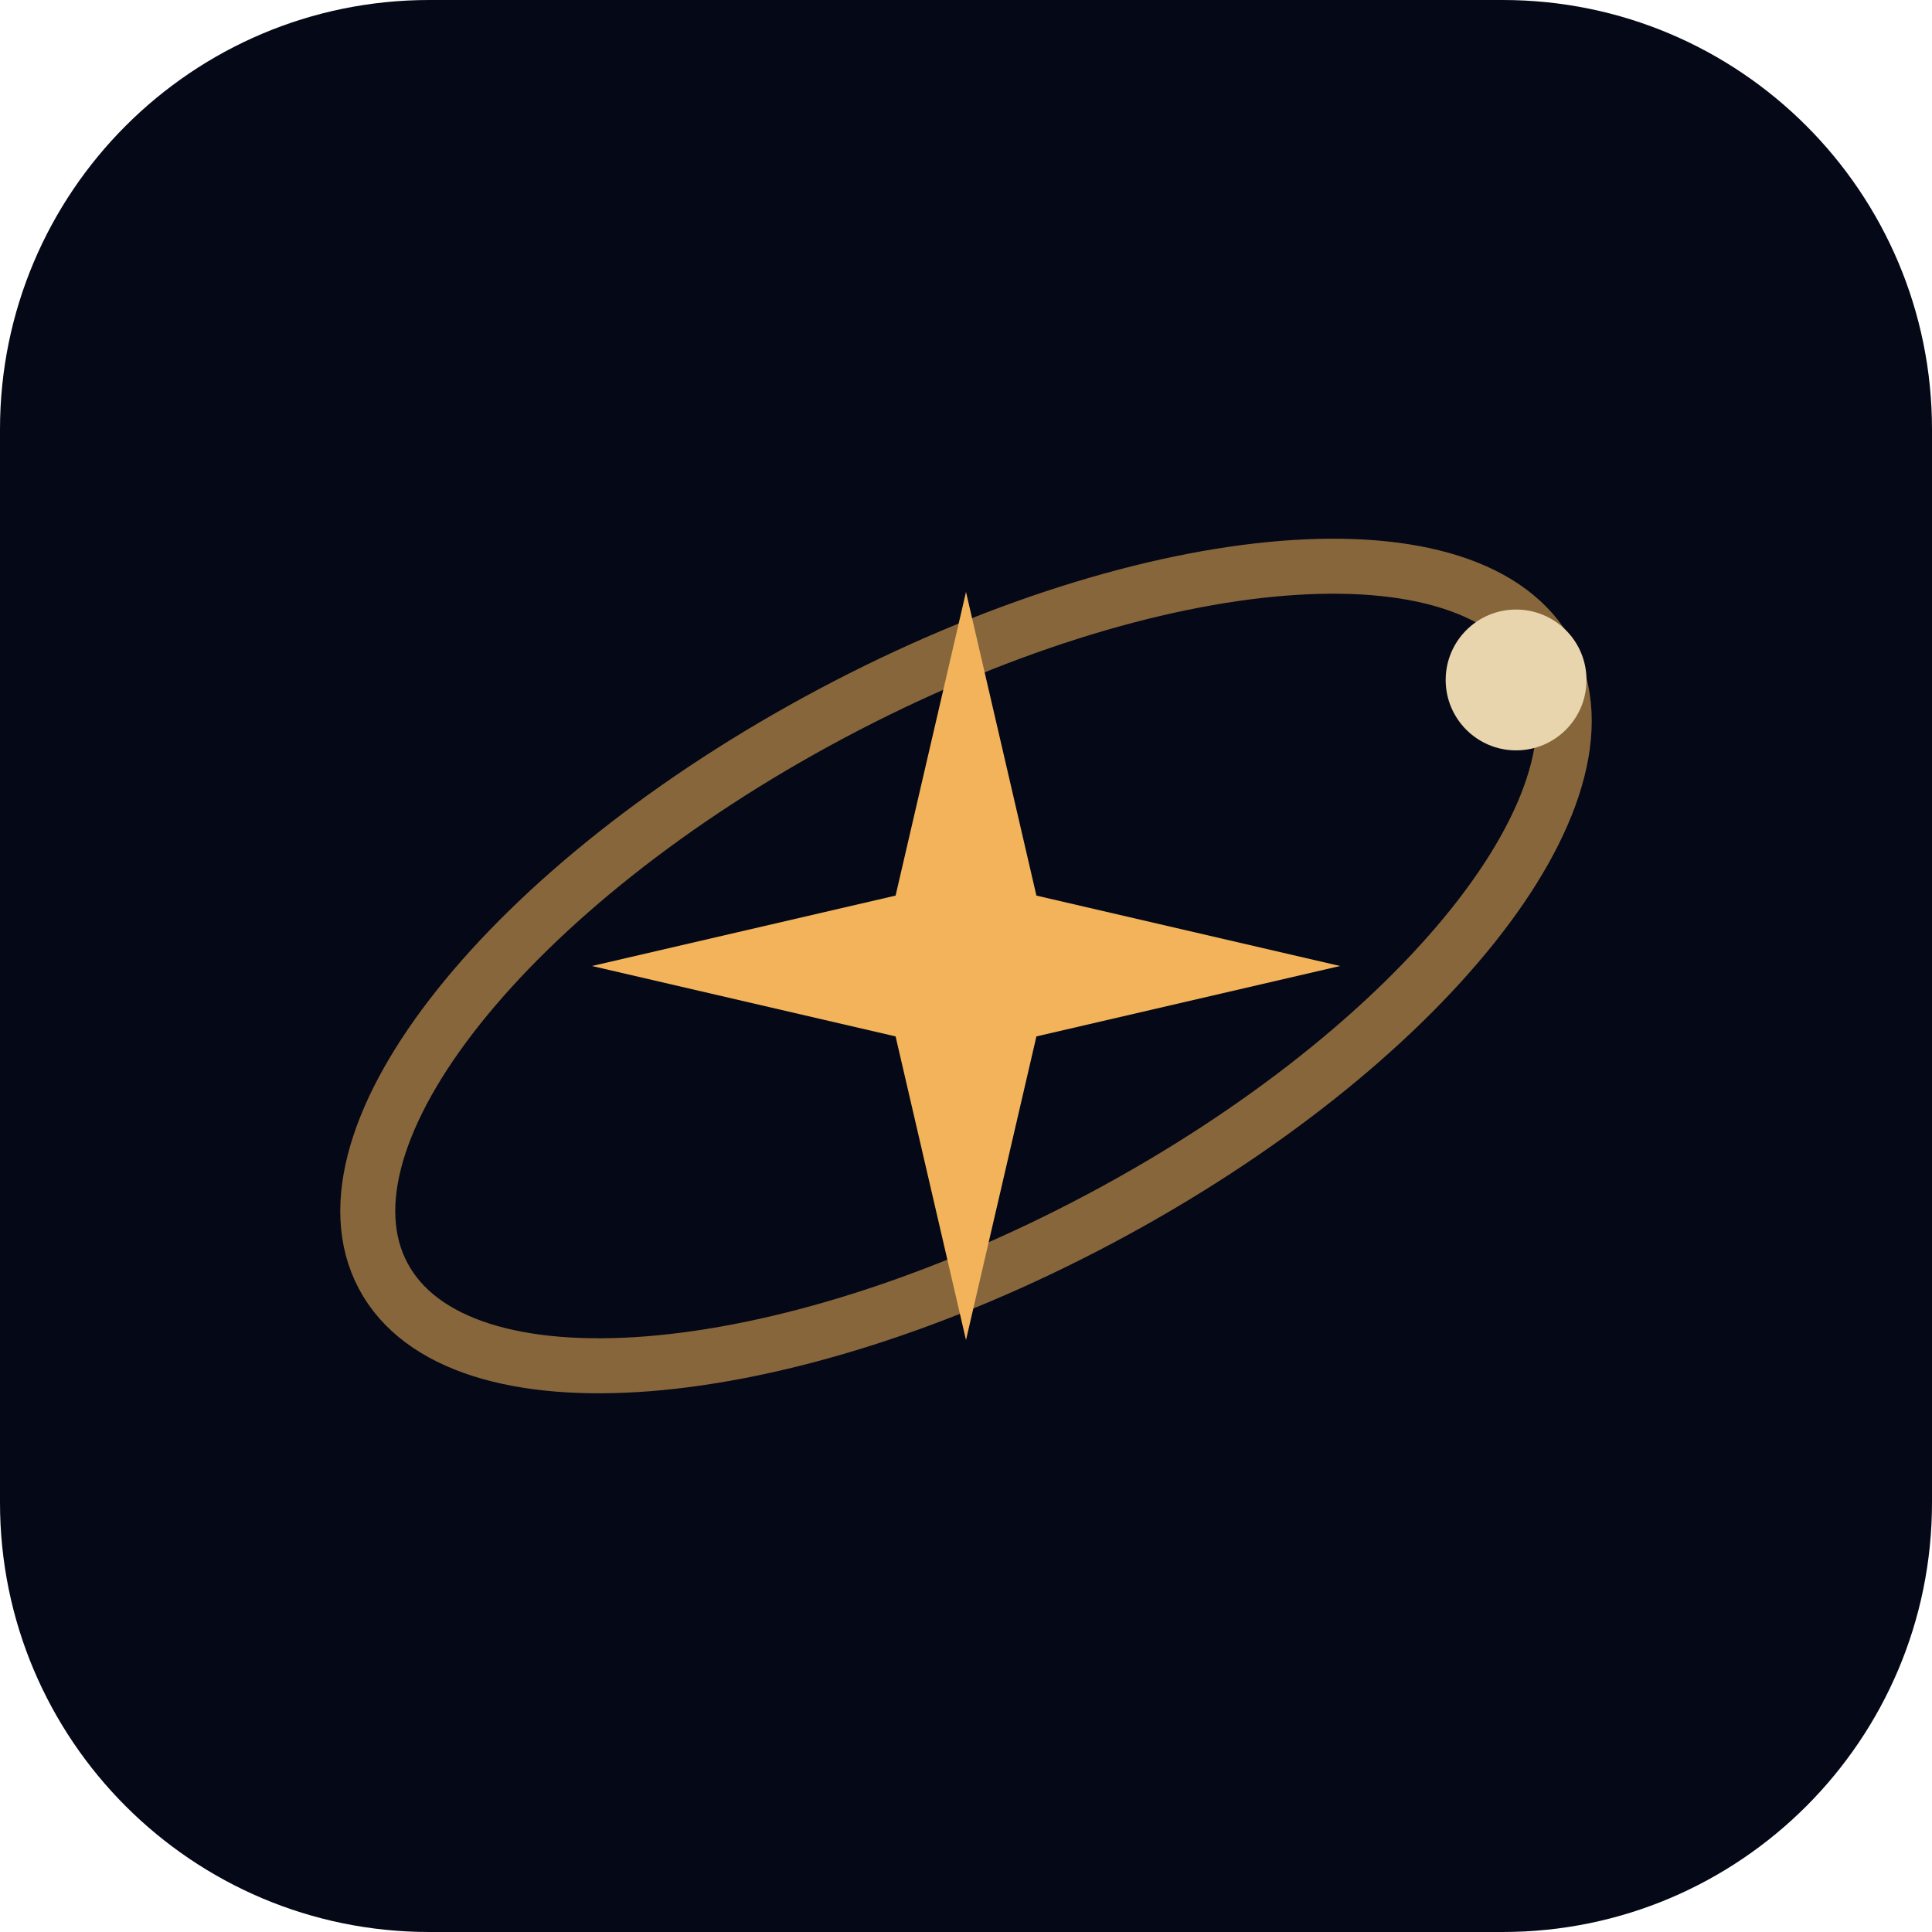
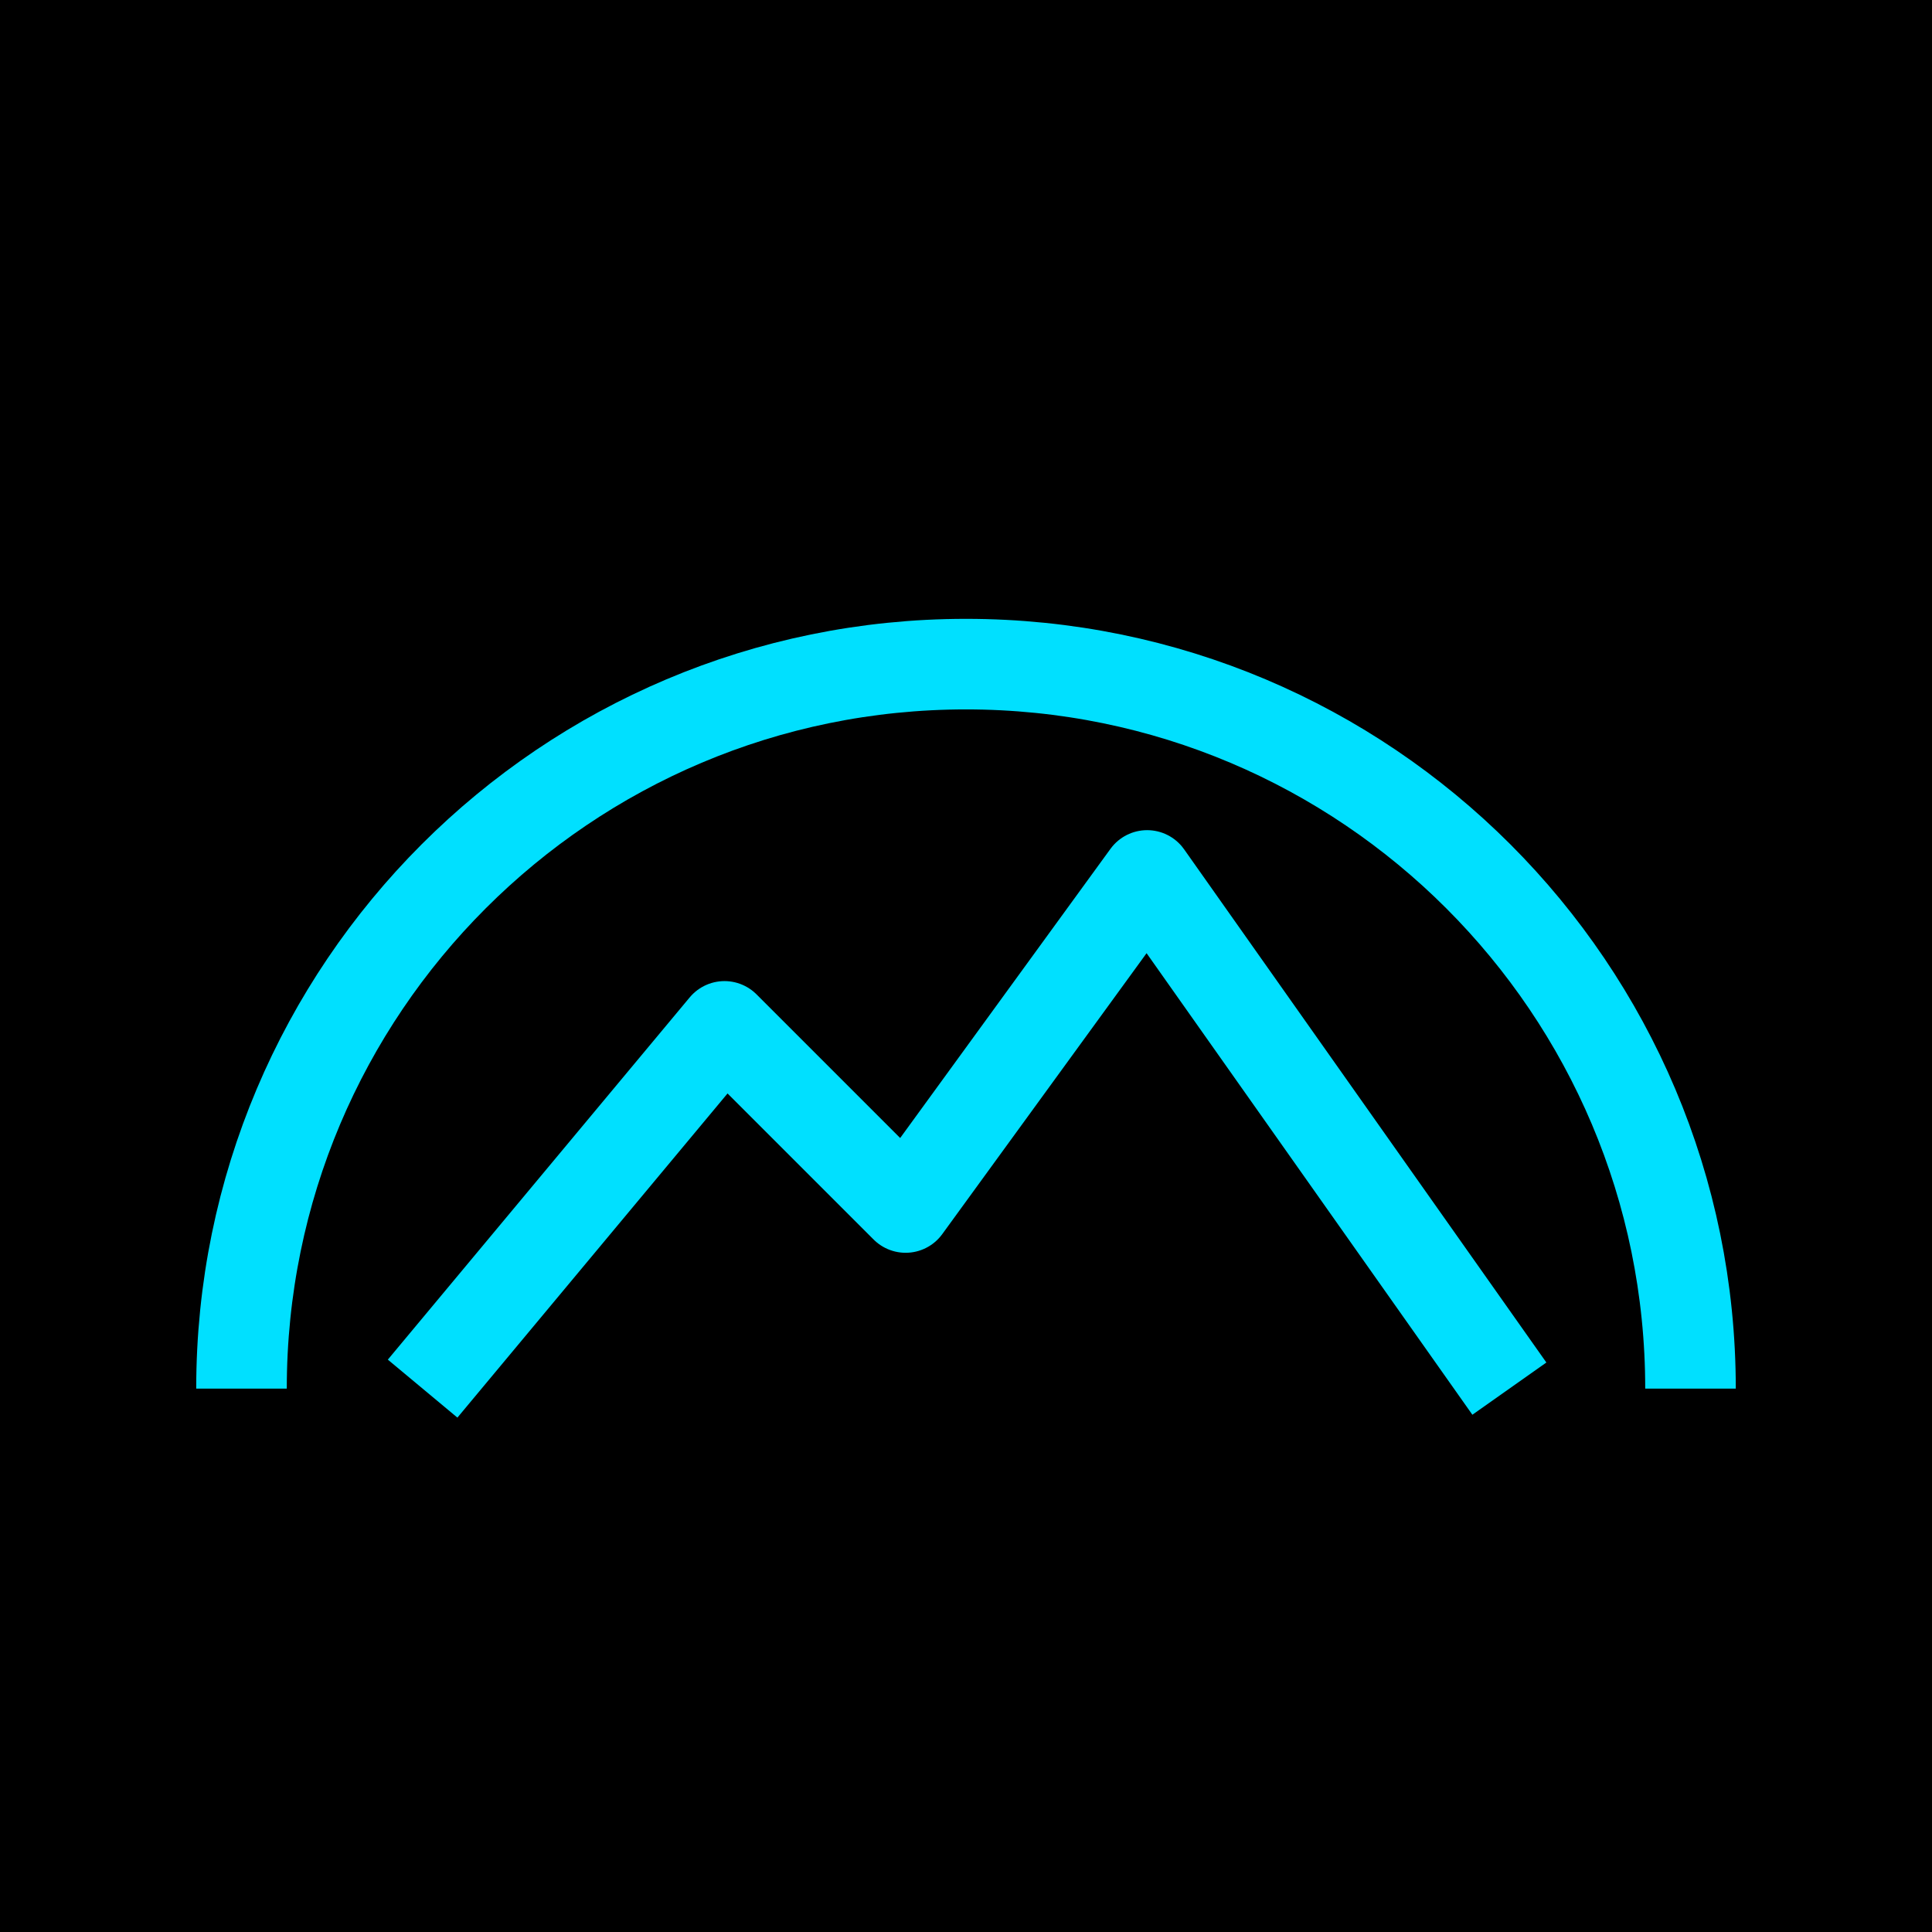
- <svg xmlns="http://www.w3.org/2000/svg" viewBox="0 0 36 36">
-   <rect width="36" height="36" rx="8" fill="#050816" />
-   <g transform="translate(18 18) scale(0.82) translate(-18 -18)">
-     <ellipse cx="18" cy="18" rx="15" ry="6.5" transform="rotate(-28 18 18)" fill="none" stroke="#F2B35B" stroke-opacity="0.55" stroke-width="1.25" />
-     <path d="M18 9.5 L19.6 16.4 L26.5 18 L19.6 19.6 L18 26.5 L16.4 19.6 L9.5 18 L16.4 16.4 Z" fill="#F2B35B" />
-     <circle cx="30.5" cy="11.5" r="1.6" fill="#E8D5AD" />
-   </g>
+ <svg xmlns="http://www.w3.org/2000/svg" viewBox="0 0 64 64">
+   <rect width="64" height="64" fill="#000" />
+   <path d="M8 46a24 24 0 0 1 48 0" fill="none" stroke="#00E0FF" stroke-width="3" />
+   <path d="M14 46l10-12 6 6 8-11 12 17" fill="none" stroke="#00E0FF" stroke-width="3" stroke-linejoin="round" />
</svg>
